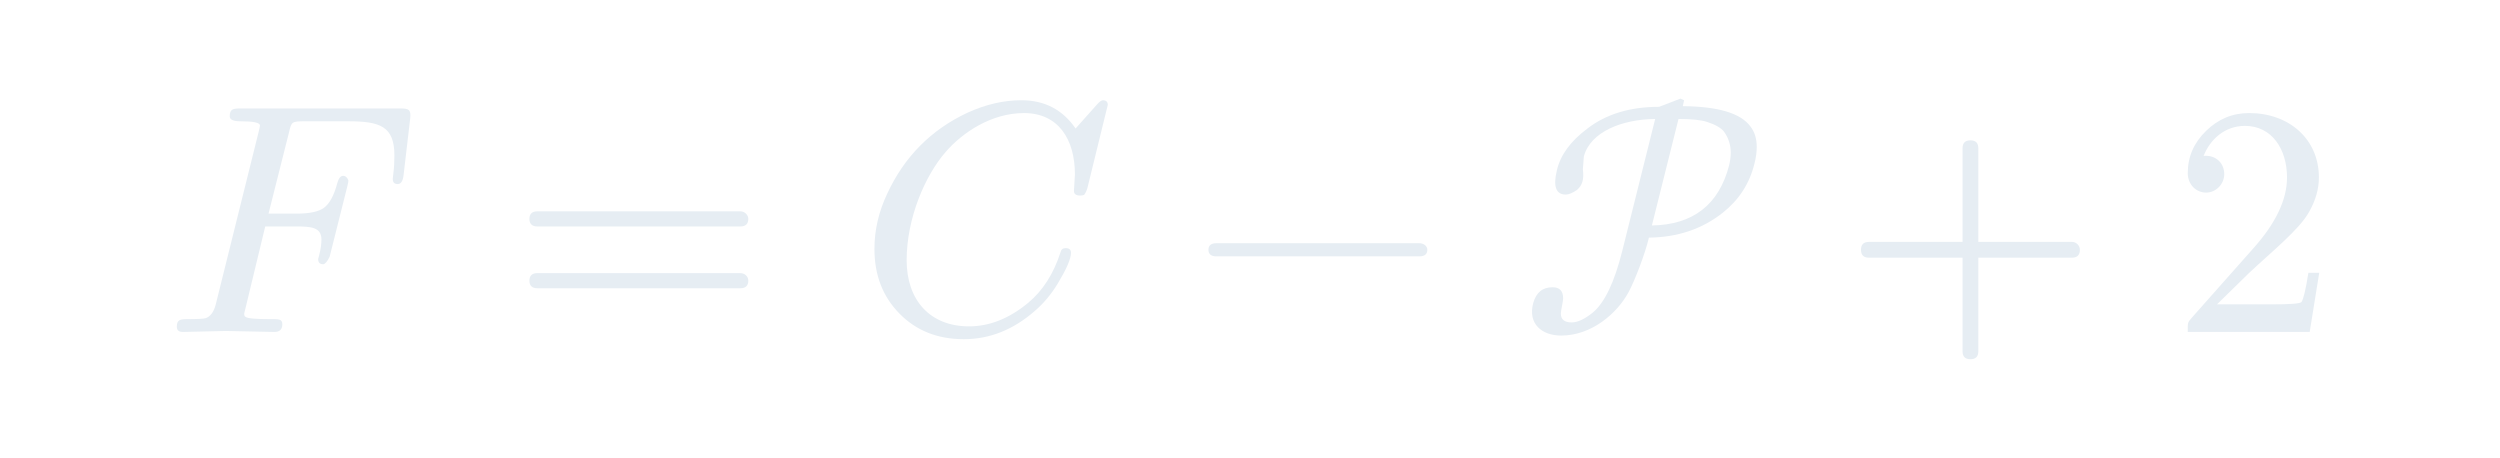
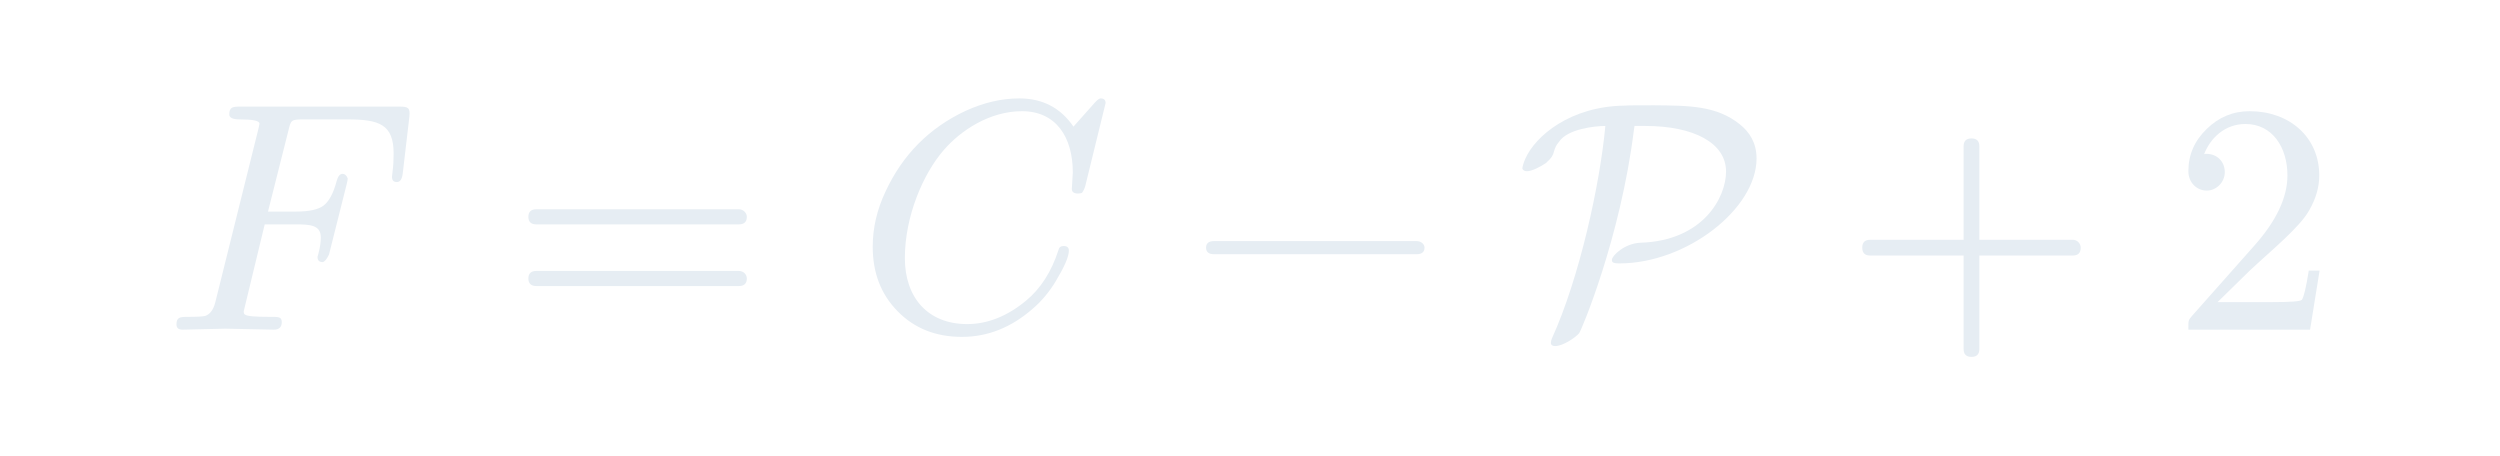
- <svg xmlns="http://www.w3.org/2000/svg" xmlns:xlink="http://www.w3.org/1999/xlink" class="typst-doc" viewBox="0 0 98.884 18.109" width="98.884pt" height="18.109pt">
-   <g>
-     <g class="typst-group">
-       <g>
-         <g class="typst-text" transform="matrix(1 0 0 -1 6.5 13.13)">
-           <use xlink:href="#g992DA6BC6D5E2ADAF6EFA9807B6F60BE" x="0" y="0" fill="#e6edf3" fill-rule="nonzero" />
-         </g>
-         <g class="typst-text" transform="matrix(1 0 0 -1 20.21211 13.13)">
-           <use xlink:href="#gE2E31D07AB94984BC60840A819FFE66A" x="0" y="0" fill="#e6edf3" fill-rule="nonzero" />
-         </g>
-         <g class="typst-text" transform="matrix(1 0 0 -1 33.93722 13.13)">
-           <use xlink:href="#gDCCA309D1325982A5F665E441764E2E2" x="0" y="0" fill="#e6edf3" fill-rule="nonzero" />
-         </g>
-         <g class="typst-text" transform="matrix(1 0 0 -1 47.07011 13.13)">
-           <use xlink:href="#gE5CB5B397A6231617DAFFA5F8BD2B6A5" x="0" y="0" fill="#e6edf3" fill-rule="nonzero" />
-         </g>
-         <g class="typst-text" transform="matrix(1 0 0 -1 60.073 13.13)">
-           <use xlink:href="#g8F66AABEAC486171915B4EA9941B84A7" x="0" y="0" fill="#e6edf3" fill-rule="nonzero" />
-         </g>
-         <g class="typst-text" transform="matrix(1 0 0 -1 72.88089 13.13)">
-           <use xlink:href="#g309DD4203B8FCB04CD0898751B61DF47" x="0" y="0" fill="#e6edf3" fill-rule="nonzero" />
-         </g>
-         <g class="typst-text" transform="matrix(1 0 0 -1 85.88378 13.13)">
-           <use xlink:href="#gC56A90D48893D64978FC7DB55B578542" x="0" y="0" fill="#e6edf3" fill-rule="nonzero" />
-         </g>
-       </g>
-     </g>
+ <svg xmlns="http://www.w3.org/2000/svg" xmlns:xlink="http://www.w3.org/1999/xlink" viewBox="0 0 99.079 18.044" width="99.079pt" height="18.044pt">
+   <g transform="matrix(1 0 0 -1 6.5 13.065)">
+     <use xlink:href="#g1BB2B5D3B118FC32761E8AAB6F68EABA" x="0" y="0" fill="#e6edf3" fill-rule="nonzero" />
  </g>
-   <defs id="glyph">
-     <symbol id="g992DA6BC6D5E2ADAF6EFA9807B6F60BE" overflow="visible">
-       <path d="M 0 0m 2.587 8.528 c 0 -0.13 0.143 -0.195 0.416 -0.195 c 0.52 0 0.78 -0.052 0.78 -0.169 c 0 -0.039 -0.026 -0.13 -0.065 -0.299 l -1.69 -6.799 c -0.078 -0.286 -0.208 -0.455 -0.39 -0.52 c -0.091 -0.026 -0.325 -0.039 -0.728 -0.039 c -0.286 0 -0.416 -0.026 -0.416 -0.299 c 0 -0.143 0.078 -0.208 0.247 -0.208 l 1.69 0.039 l 1.924 -0.039 c 0.208 0 0.312 0.104 0.312 0.299 c 0 0.221 -0.143 0.208 -0.481 0.208 c -0.572 0 -0.897 0.026 -0.975 0.091 c -0.039 0.013 -0.052 0.065 -0.052 0.13 l 0.832 3.445 h 1.209 c 0.598 0 1.014 -0.026 1.014 -0.52 c 0 -0.169 -0.026 -0.377 -0.091 -0.624 c -0.013 -0.039 -0.026 -0.091 -0.039 -0.143 c 0 -0.143 0.065 -0.208 0.208 -0.208 c 0.065 0.013 0.156 0.104 0.247 0.299 l 0.702 2.795 c 0.026 0.104 0.039 0.182 0.039 0.221 c -0.039 0.117 -0.117 0.182 -0.208 0.182 c -0.104 0 -0.182 -0.104 -0.234 -0.299 c -0.13 -0.494 -0.312 -0.806 -0.52 -0.962 c -0.208 -0.156 -0.572 -0.234 -1.092 -0.234 h -1.105 l 0.806 3.198 c 0.104 0.442 0.104 0.455 0.65 0.455 h 1.69 c 1.261 0 1.833 -0.195 1.833 -1.352 c 0 -0.26 -0.013 -0.494 -0.039 -0.689 c -0.013 -0.143 -0.026 -0.221 -0.026 -0.234 c 0 -0.143 0.065 -0.208 0.195 -0.208 c 0.13 0 0.208 0.117 0.234 0.364 l 0.26 2.223 c 0.039 0.364 -0.052 0.403 -0.403 0.403 h -6.292 c -0.299 0 -0.442 -0.013 -0.442 -0.312 Z " />
+   <g transform="matrix(1 0 0 -1 20.21211 13.065)">
+     <use xlink:href="#g13AFF74D87C474CFAF661EEAD0458F8B" x="0" y="0" fill="#e6edf3" fill-rule="nonzero" />
+   </g>
+   <g transform="matrix(1 0 0 -1 33.93722 13.065)">
+     <use xlink:href="#g67F14AC23942C2CCA8D4F8A1F079A1D1" x="0" y="0" fill="#e6edf3" fill-rule="nonzero" />
+   </g>
+   <g transform="matrix(1 0 0 -1 47.07011 13.065)">
+     <use xlink:href="#g9B543B57F718853EF8F95EF155B6CF69" x="0" y="0" fill="#e6edf3" fill-rule="nonzero" />
+   </g>
+   <g transform="matrix(1 0 0 -1 60.073 13.065)">
+     <use xlink:href="#g1A2092D2E859CBDF87165AB8DF3D27DE" x="0" y="0" fill="#e6edf3" fill-rule="nonzero" />
+   </g>
+   <g transform="matrix(1 0 0 -1 73.07589 13.065)">
+     <use xlink:href="#gEDF6611ACB83925E748178A176190AF2" x="0" y="0" fill="#e6edf3" fill-rule="nonzero" />
+   </g>
+   <g transform="matrix(1 0 0 -1 86.07878 13.065)">
+     <use xlink:href="#g21E6026C55295689503B3E9C99FAF46D" x="0" y="0" fill="#e6edf3" fill-rule="nonzero" />
+   </g>
+   <defs>
+     <symbol id="g1BB2B5D3B118FC32761E8AAB6F68EABA" overflow="visible">
+       <path d="M 0 0m 2.587 8.528c 0 -0.13 0.143 -0.195 0.416 -0.195c 0.52 0 0.78 -0.052 0.78 -0.169c 0 -0.039 -0.026 -0.13 -0.065 -0.299l -1.69 -6.799c -0.078 -0.286 -0.208 -0.455 -0.39 -0.52c -0.091 -0.026 -0.325 -0.039 -0.728 -0.039c -0.286 0 -0.416 -0.026 -0.416 -0.299c 0 -0.143 0.078 -0.208 0.247 -0.208l 1.69 0.039l 1.924 -0.039c 0.208 0 0.312 0.104 0.312 0.299c 0 0.221 -0.143 0.208 -0.481 0.208c -0.572 0 -0.897 0.026 -0.975 0.091c -0.039 0.013 -0.052 0.065 -0.052 0.13l 0.832 3.445h 1.209c 0.598 0 1.014 -0.026 1.014 -0.52c 0 -0.169 -0.026 -0.377 -0.091 -0.624c -0.013 -0.039 -0.026 -0.091 -0.039 -0.143c 0 -0.143 0.065 -0.208 0.208 -0.208c 0.065 0.013 0.156 0.104 0.247 0.299l 0.702 2.795c 0.026 0.104 0.039 0.182 0.039 0.221c -0.039 0.117 -0.117 0.182 -0.208 0.182c -0.104 0 -0.182 -0.104 -0.234 -0.299c -0.13 -0.494 -0.312 -0.806 -0.52 -0.962c -0.208 -0.156 -0.572 -0.234 -1.092 -0.234h -1.105l 0.806 3.198c 0.104 0.442 0.104 0.455 0.65 0.455h 1.69c 1.261 0 1.833 -0.195 1.833 -1.352c 0 -0.26 -0.013 -0.494 -0.039 -0.689c -0.013 -0.143 -0.026 -0.221 -0.026 -0.234c 0 -0.143 0.065 -0.208 0.195 -0.208c 0.13 0 0.208 0.117 0.234 0.364l 0.26 2.223c 0.039 0.364 -0.052 0.403 -0.403 0.403h -6.292c -0.299 0 -0.442 -0.013 -0.442 -0.312Z " />
    </symbol>
-     <symbol id="gE2E31D07AB94984BC60840A819FFE66A" overflow="visible">
-       <path d="M 0 0m 9.074 4.771 h -8.034 c -0.208 0 -0.312 -0.104 -0.312 -0.299 c 0 -0.195 0.104 -0.299 0.312 -0.299 h 8.034 c 0.208 0 0.312 0.104 0.312 0.299 c 0 0.156 -0.143 0.299 -0.312 0.299 Z m 0 -2.444 h -8.034 c -0.208 0 -0.312 -0.104 -0.312 -0.299 c 0 -0.195 0.104 -0.299 0.312 -0.299 h 8.034 c 0.208 0 0.312 0.104 0.312 0.299 c 0 0.169 -0.143 0.299 -0.312 0.299 Z " />
+     <symbol id="g13AFF74D87C474CFAF661EEAD0458F8B" overflow="visible">
+       <path d="M 0 0m 9.074 4.771h -8.034c -0.208 0 -0.312 -0.104 -0.312 -0.299c 0 -0.195 0.104 -0.299 0.312 -0.299h 8.034c 0.208 0 0.312 0.104 0.312 0.299c 0 0.156 -0.143 0.299 -0.312 0.299Z m 0 -2.444h -8.034c -0.208 0 -0.312 -0.104 -0.312 -0.299c 0 -0.195 0.104 -0.299 0.312 -0.299h 8.034c 0.208 0 0.312 0.104 0.312 0.299c 0 0.169 -0.143 0.299 -0.312 0.299Z " />
    </symbol>
-     <symbol id="gDCCA309D1325982A5F665E441764E2E2" overflow="visible">
-       <path d="M 0 0m 1.924 2.834 c 0 1.664 0.728 3.354 1.547 4.29 c 0.663 0.767 1.807 1.534 3.094 1.534 c 1.352 0 2.015 -1.027 2.015 -2.431 c 0 -0.117 -0.039 -0.533 -0.039 -0.65 c 0 -0.117 0.078 -0.182 0.247 -0.182 c 0.065 0 0.117 0.013 0.156 0.026 c 0.065 0.091 0.104 0.182 0.13 0.273 l 0.806 3.289 c 0 0.117 -0.065 0.182 -0.195 0.182 c -0.052 0 -0.13 -0.052 -0.234 -0.169 l -0.845 -0.949 c -0.507 0.741 -1.222 1.118 -2.145 1.118 c -0.715 0 -1.417 -0.169 -2.132 -0.494 c -1.443 -0.676 -2.496 -1.742 -3.172 -3.198 c -0.338 -0.715 -0.507 -1.443 -0.507 -2.184 c 0 -1.04 0.325 -1.885 0.988 -2.561 c 0.663 -0.676 1.508 -1.014 2.548 -1.014 c 1.027 0 1.963 0.377 2.808 1.118 c 0.351 0.299 0.65 0.663 0.897 1.066 c 0.351 0.585 0.533 0.988 0.533 1.235 c 0 0.117 -0.065 0.182 -0.208 0.182 c -0.117 0 -0.182 -0.052 -0.208 -0.169 c -0.273 -0.845 -0.702 -1.521 -1.287 -2.002 c -0.741 -0.611 -1.521 -0.923 -2.327 -0.923 c -1.56 0 -2.47 1.053 -2.47 2.613 Z " />
+     <symbol id="g67F14AC23942C2CCA8D4F8A1F079A1D1" overflow="visible">
+       <path d="M 0 0m 1.924 2.834c 0 1.664 0.728 3.354 1.547 4.29c 0.663 0.767 1.807 1.534 3.094 1.534c 1.352 0 2.015 -1.027 2.015 -2.431c 0 -0.117 -0.039 -0.533 -0.039 -0.65c 0 -0.117 0.078 -0.182 0.247 -0.182c 0.065 0 0.117 0.013 0.156 0.026c 0.065 0.091 0.104 0.182 0.13 0.273l 0.806 3.289c 0 0.117 -0.065 0.182 -0.195 0.182c -0.052 0 -0.13 -0.052 -0.234 -0.169l -0.845 -0.949c -0.507 0.741 -1.222 1.118 -2.145 1.118c -0.715 0 -1.417 -0.169 -2.132 -0.494c -1.443 -0.676 -2.496 -1.742 -3.172 -3.198c -0.338 -0.715 -0.507 -1.443 -0.507 -2.184c 0 -1.04 0.325 -1.885 0.988 -2.561c 0.663 -0.676 1.508 -1.014 2.548 -1.014c 1.027 0 1.963 0.377 2.808 1.118c 0.351 0.299 0.65 0.663 0.897 1.066c 0.351 0.585 0.533 0.988 0.533 1.235c 0 0.117 -0.065 0.182 -0.208 0.182c -0.117 0 -0.182 -0.052 -0.208 -0.169c -0.273 -0.845 -0.702 -1.521 -1.287 -2.002c -0.741 -0.611 -1.521 -0.923 -2.327 -0.923c -1.56 0 -2.47 1.053 -2.47 2.613Z " />
    </symbol>
-     <symbol id="gE5CB5B397A6231617DAFFA5F8BD2B6A5" overflow="visible">
-       <path d="M 0 0m 9.074 3.51 h -8.034 c -0.208 0 -0.312 -0.091 -0.312 -0.26 c 0 -0.169 0.104 -0.26 0.312 -0.26 h 8.034 c 0.208 0 0.312 0.091 0.312 0.26 c 0 0.156 -0.156 0.26 -0.312 0.26 Z " />
+     <symbol id="g9B543B57F718853EF8F95EF155B6CF69" overflow="visible">
+       <path d="M 0 0m 9.074 3.51h -8.034c -0.208 0 -0.312 -0.091 -0.312 -0.26c 0 -0.169 0.104 -0.26 0.312 -0.26h 8.034c 0.208 0 0.312 0.091 0.312 0.26c 0 0.156 -0.156 0.26 -0.312 0.26Z " />
    </symbol>
-     <symbol id="g8F66AABEAC486171915B4EA9941B84A7" overflow="visible">
-       <path d="M 0 0m 5.395 8.424 l -1.3 -5.213 c -0.312 -1.248 -0.702 -2.067 -1.183 -2.457 c -0.312 -0.247 -0.585 -0.377 -0.819 -0.377 c -0.286 0 -0.429 0.117 -0.429 0.351 c 0 0.117 0.091 0.481 0.091 0.598 c 0 0.299 -0.143 0.442 -0.416 0.442 c -0.403 0 -0.65 -0.208 -0.767 -0.624 c -0.221 -0.819 0.338 -1.287 1.105 -1.287 c 1.196 0 2.21 0.871 2.665 1.716 c 0.234 0.429 0.65 1.495 0.806 2.158 c 1.131 0.013 2.106 0.338 2.925 0.988 c 0.637 0.507 1.053 1.144 1.248 1.937 c 0.065 0.247 0.091 0.468 0.091 0.663 c 0 0.325 -0.078 0.585 -0.247 0.806 c -0.39 0.533 -1.287 0.793 -2.678 0.806 l 0.052 0.234 l -0.143 0.065 l -0.845 -0.325 c -1.144 0 -2.093 -0.286 -2.834 -0.858 c -0.663 -0.494 -1.066 -1.04 -1.209 -1.651 c -0.156 -0.637 -0.039 -0.962 0.351 -0.962 c 0.117 0 0.273 0.065 0.442 0.182 c 0.208 0.182 0.286 0.403 0.234 0.819 c 0.026 0.299 0.039 0.468 0.039 0.507 c 0.26 0.975 1.508 1.469 2.821 1.482 Z m 2.717 -0.494 c 0.182 -0.247 0.273 -0.533 0.273 -0.845 c 0 -0.156 -0.026 -0.325 -0.065 -0.494 c -0.403 -1.56 -1.43 -2.353 -3.055 -2.379 l 1.053 4.212 c 0.52 0 0.897 -0.039 1.131 -0.117 c 0.325 -0.104 0.546 -0.234 0.663 -0.377 Z " />
+     <symbol id="g1A2092D2E859CBDF87165AB8DF3D27DE" overflow="visible">
+       <path d="M 0 0m 4.316 8.879c -2.145 -0.026 -3.536 -1.196 -3.939 -2.106c -0.065 -0.143 -0.117 -0.325 -0.117 -0.39c 0.026 -0.065 0.091 -0.104 0.182 -0.104c 0.182 0 0.507 0.156 0.754 0.325c 0.234 0.208 0.286 0.325 0.312 0.442c 0.052 0.169 0.078 0.247 0.208 0.403c 0.338 0.507 1.417 0.624 1.833 0.624c -0.208 -2.288 -1.027 -6.032 -2.119 -8.424c -0.026 -0.065 -0.039 -0.117 -0.039 -0.169c 0 -0.091 0.065 -0.13 0.169 -0.13c 0.312 0 0.806 0.338 0.949 0.507c 0.078 0.078 1.638 3.77 2.171 8.047l 0.026 0.169h 0.429c 1.924 0 3.198 -0.676 3.198 -1.807c 0 -1.027 -0.91 -2.743 -3.393 -2.821c -0.637 -0.026 -1.131 -0.52 -1.131 -0.676c 0 -0.091 0.026 -0.143 0.299 -0.143c 2.652 0 5.434 2.158 5.434 4.16c 0 0.624 -0.286 1.053 -0.663 1.352c -0.923 0.741 -2.002 0.741 -3.393 0.754c -0.559 0 -1.066 0 -1.17 -0.013Z " />
    </symbol>
-     <symbol id="g309DD4203B8FCB04CD0898751B61DF47" overflow="visible">
-       <path d="M 0 0m 9.074 3.562 h -3.705 v 3.705 c 0 0.208 -0.104 0.312 -0.312 0.312 c -0.208 0 -0.312 -0.104 -0.312 -0.312 v -3.705 h -3.705 c -0.208 0 -0.312 -0.104 -0.312 -0.312 c 0 -0.208 0.104 -0.312 0.312 -0.312 h 3.705 v -3.705 c 0 -0.208 0.104 -0.312 0.312 -0.312 c 0.208 0 0.312 0.104 0.312 0.312 v 3.705 h 3.705 c 0.208 0 0.312 0.104 0.312 0.312 c 0 0.169 -0.143 0.312 -0.312 0.312 Z " />
+     <symbol id="gEDF6611ACB83925E748178A176190AF2" overflow="visible">
+       <path d="M 0 0m 9.074 3.562h -3.705v 3.705c 0 0.208 -0.104 0.312 -0.312 0.312c -0.208 0 -0.312 -0.104 -0.312 -0.312v -3.705h -3.705c -0.208 0 -0.312 -0.104 -0.312 -0.312c 0 -0.208 0.104 -0.312 0.312 -0.312h 3.705v -3.705c 0 -0.208 0.104 -0.312 0.312 -0.312c 0.208 0 0.312 0.104 0.312 0.312v 3.705h 3.705c 0.208 0 0.312 0.104 0.312 0.312c 0 0.169 -0.143 0.312 -0.312 0.312Z " />
    </symbol>
-     <symbol id="gC56A90D48893D64978FC7DB55B578542" overflow="visible">
-       <path d="M 0 0m 3.081 8.658 c -0.663 0 -1.222 -0.234 -1.703 -0.702 c -0.481 -0.468 -0.728 -1.014 -0.728 -1.677 c 0 -0.442 0.325 -0.767 0.728 -0.767 c 0.39 0 0.715 0.338 0.715 0.728 c 0 0.429 -0.312 0.728 -0.728 0.728 c -0.039 0 -0.065 0 -0.091 -0.013 c 0.247 0.637 0.819 1.196 1.638 1.196 c 1.066 0 1.664 -0.923 1.664 -2.041 c 0 -0.871 -0.442 -1.807 -1.326 -2.795 l -2.444 -2.756 c -0.169 -0.195 -0.156 -0.182 -0.156 -0.559 h 4.823 l 0.377 2.34 h -0.429 c -0.104 -0.663 -0.195 -1.04 -0.273 -1.157 c -0.065 -0.065 -0.455 -0.091 -1.17 -0.091 h -2.171 l 1.261 1.235 c 0.884 0.832 2.002 1.729 2.379 2.418 c 0.26 0.455 0.39 0.91 0.39 1.365 c 0 1.534 -1.196 2.548 -2.756 2.548 Z " />
+     <symbol id="g21E6026C55295689503B3E9C99FAF46D" overflow="visible">
+       <path d="M 0 0m 3.081 8.658c -0.663 0 -1.222 -0.234 -1.703 -0.702c -0.481 -0.468 -0.728 -1.014 -0.728 -1.677c 0 -0.442 0.325 -0.767 0.728 -0.767c 0.39 0 0.715 0.338 0.715 0.728c 0 0.429 -0.312 0.728 -0.728 0.728c -0.039 0 -0.065 0 -0.091 -0.013c 0.247 0.637 0.819 1.196 1.638 1.196c 1.066 0 1.664 -0.923 1.664 -2.041c 0 -0.871 -0.442 -1.807 -1.326 -2.795l -2.444 -2.756c -0.169 -0.195 -0.156 -0.182 -0.156 -0.559h 4.823l 0.377 2.34h -0.429c -0.104 -0.663 -0.195 -1.04 -0.273 -1.157c -0.065 -0.065 -0.455 -0.091 -1.17 -0.091h -2.171l 1.261 1.235c 0.884 0.832 2.002 1.729 2.379 2.418c 0.26 0.455 0.39 0.91 0.39 1.365c 0 1.534 -1.196 2.548 -2.756 2.548Z " />
    </symbol>
  </defs>
</svg>
